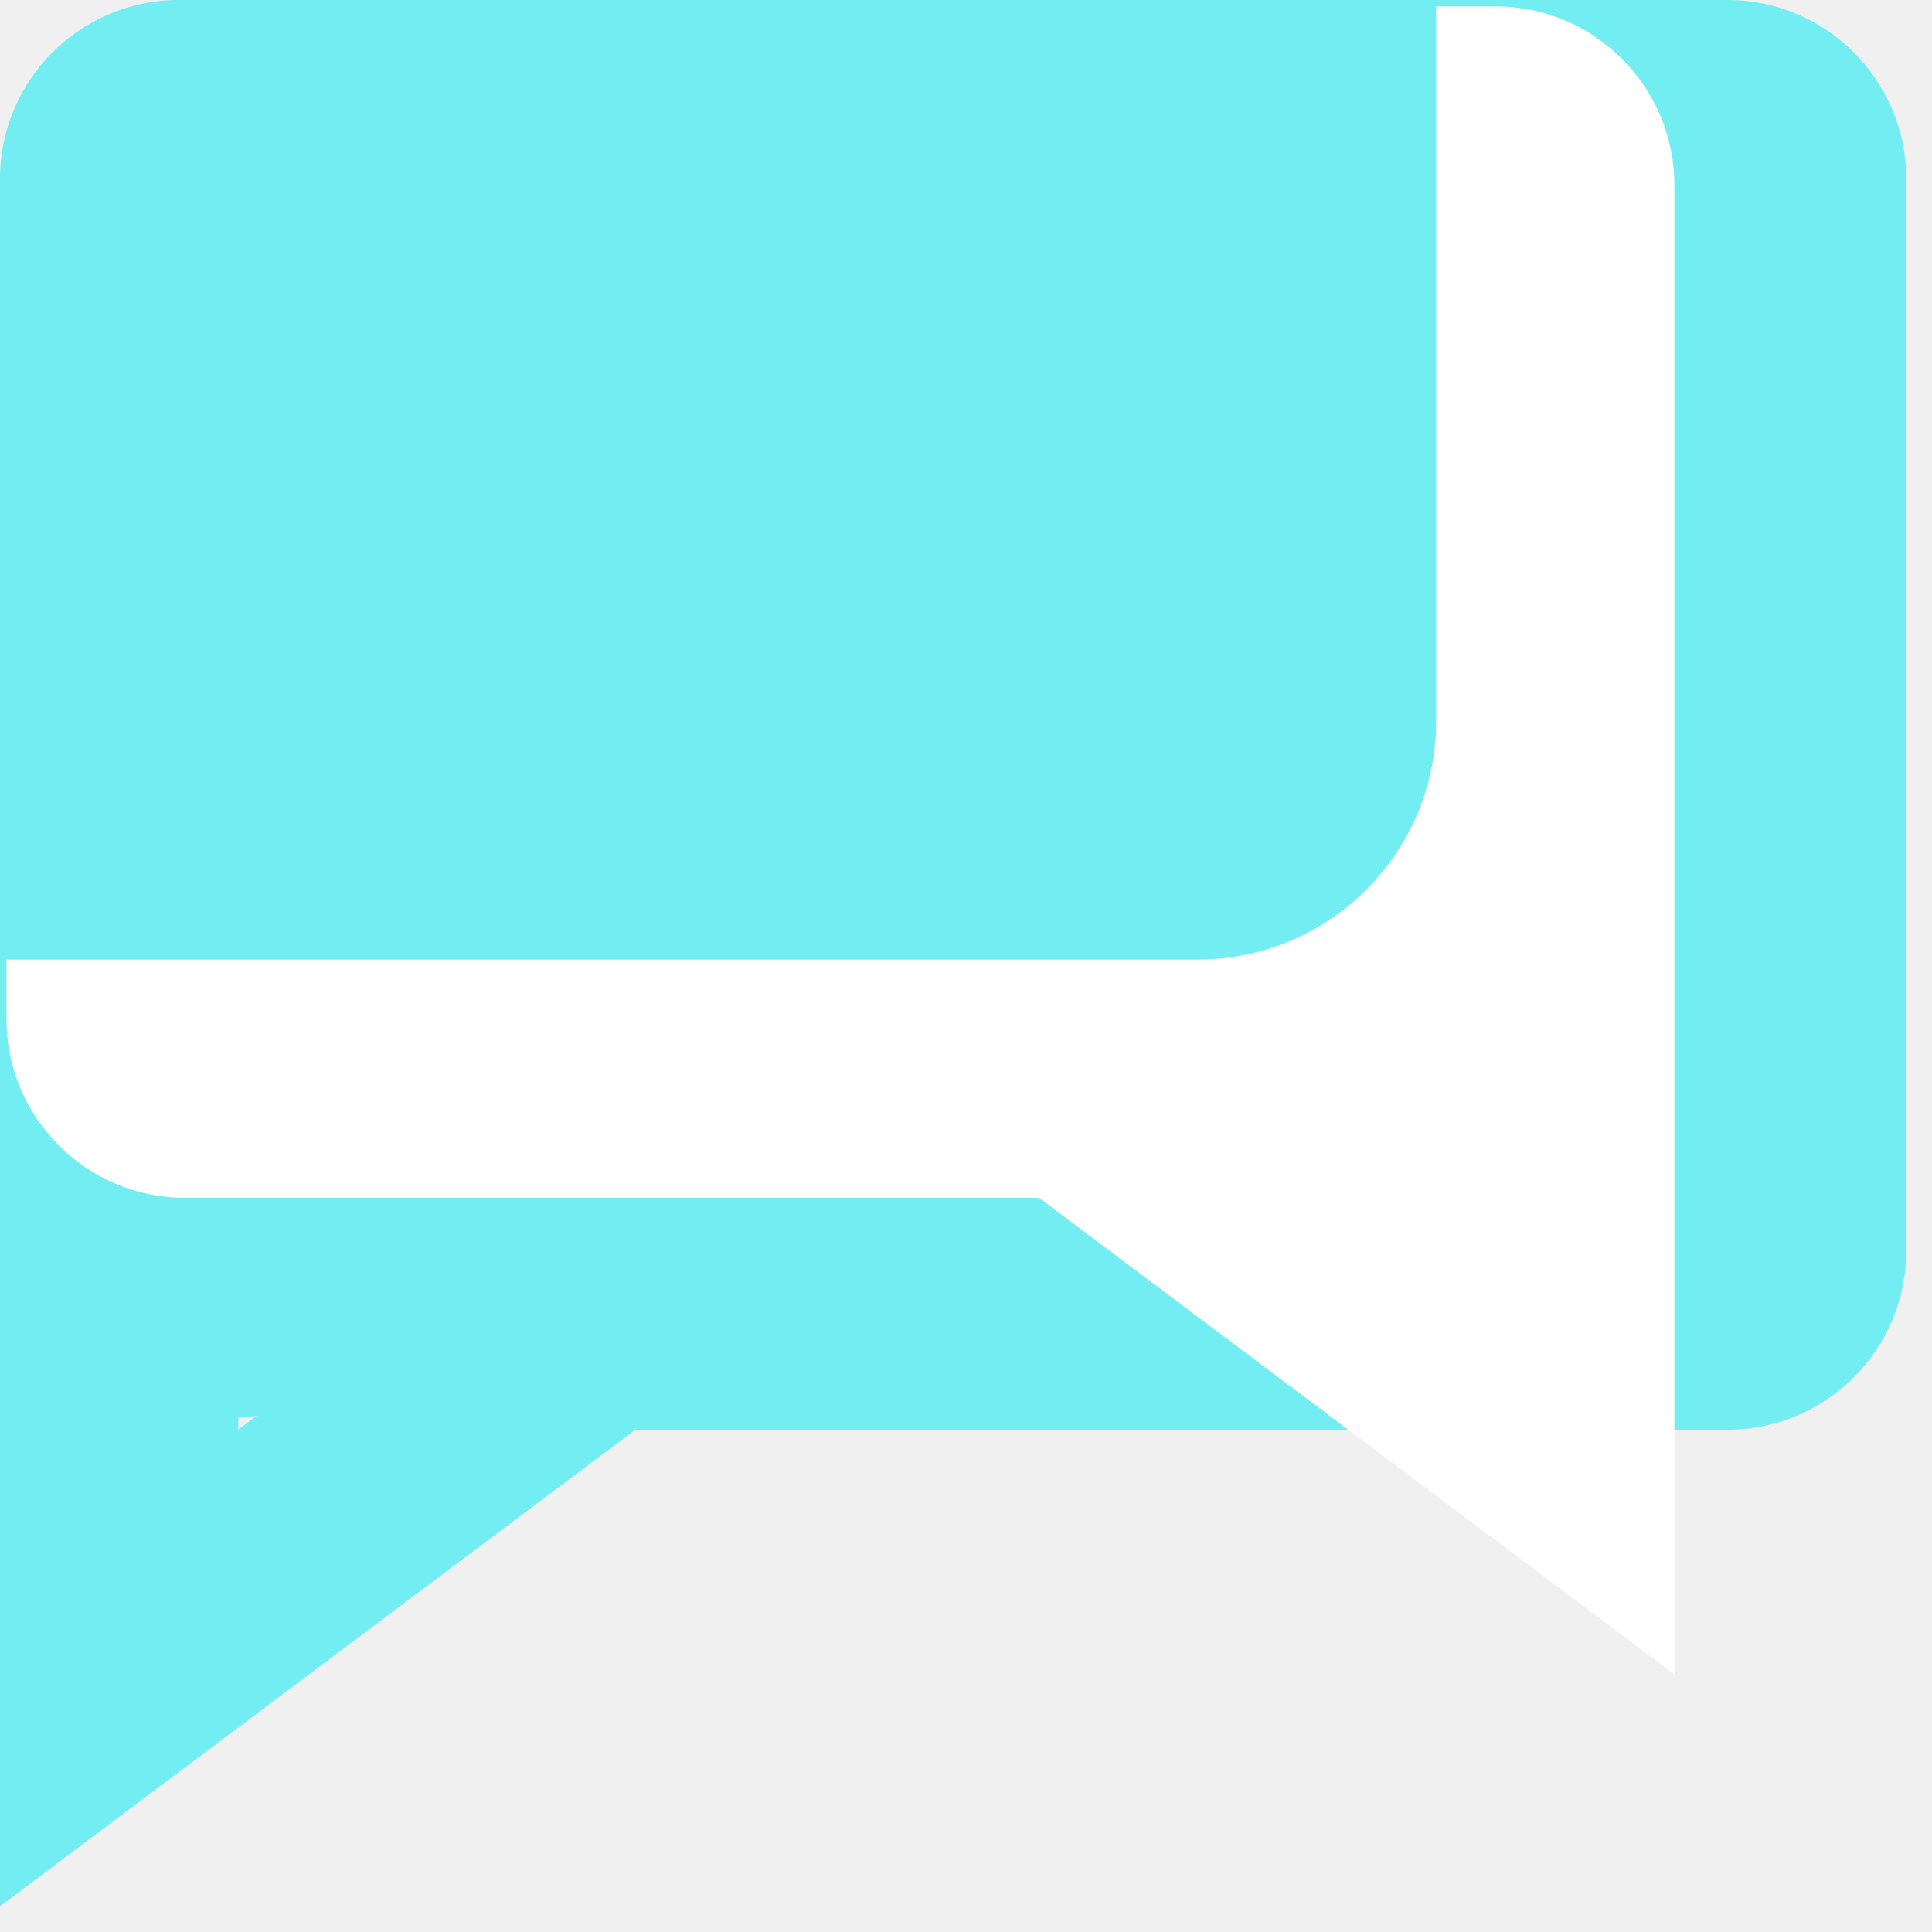
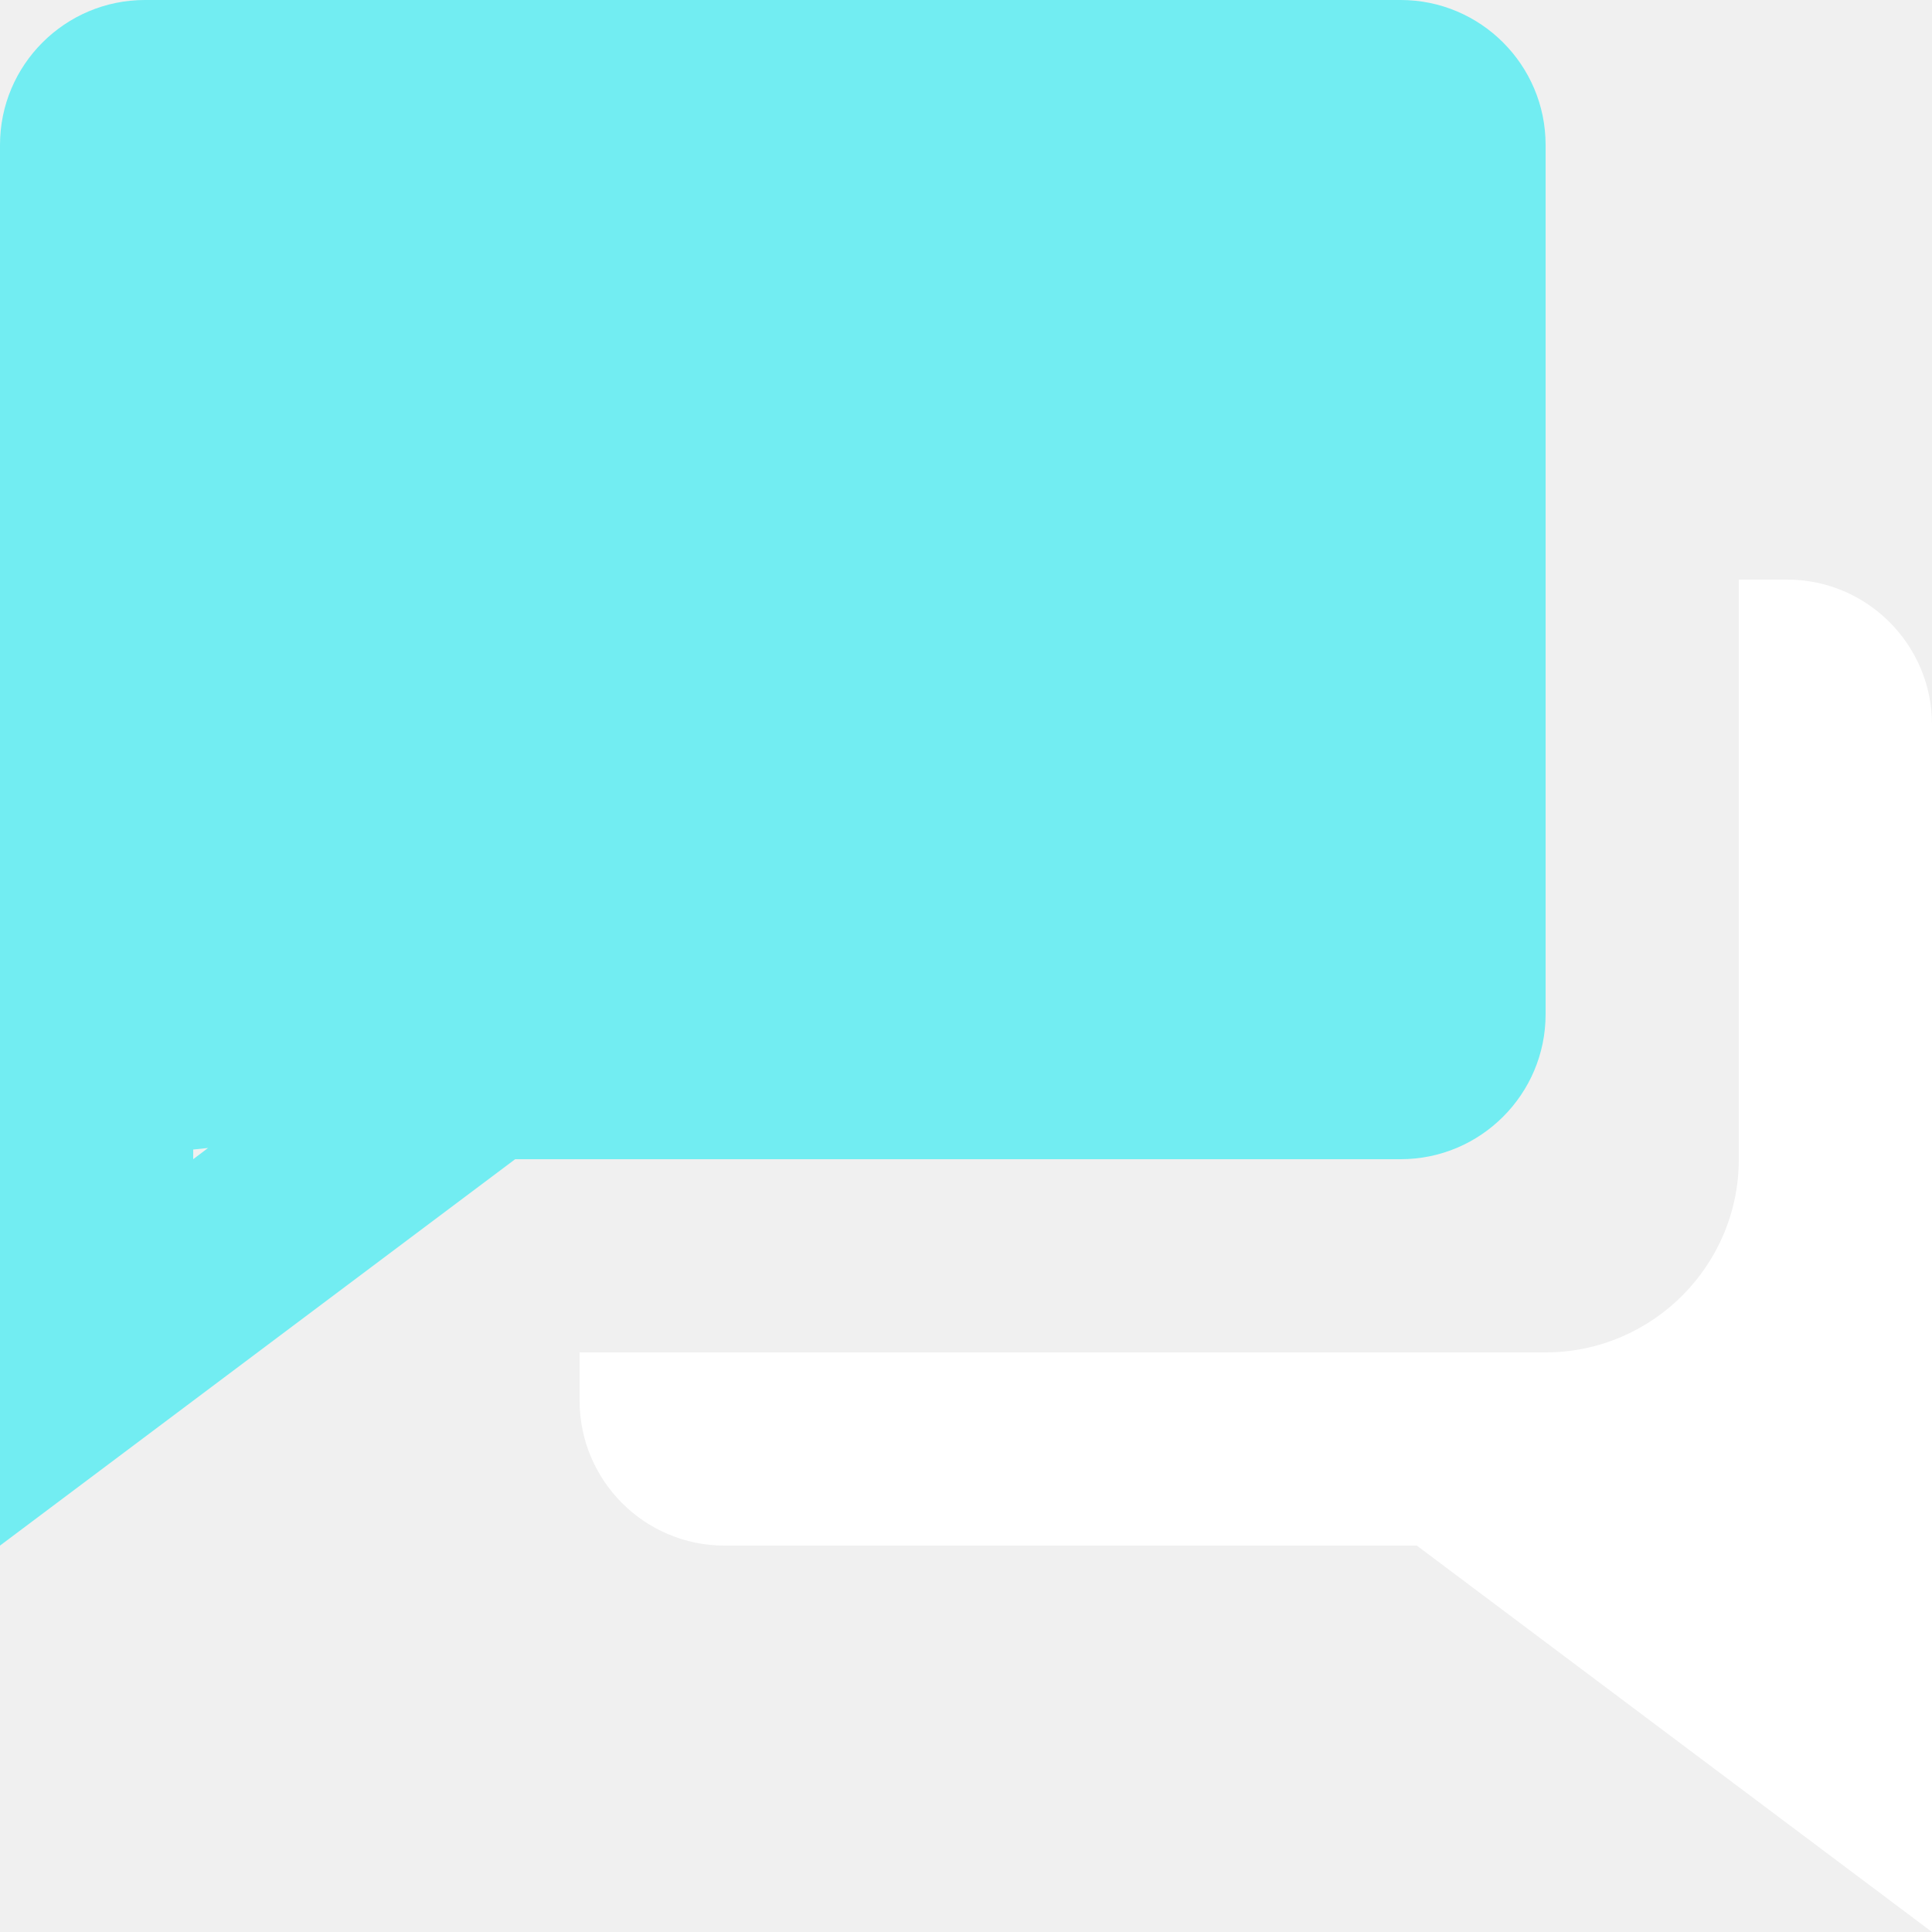
- <svg xmlns="http://www.w3.org/2000/svg" width="30" height="30" viewBox="0 0 30 30" fill="none">
+ <svg xmlns="http://www.w3.org/2000/svg" width="37" height="37" viewBox="0 0 37 37" fill="none">
  <path d="M20.35 22.2H25.9H26.825C28.355 22.2 29.6 20.955 29.6 19.425V2.775C29.6 1.245 28.355 0 26.825 0H2.775C1.245 0 0 1.245 0 2.775V20.35V22.2V29.6L9.866 22.2H20.35ZM3.7 22.015L3.985 21.985L3.7 22.2V22.015Z" fill="#72EDF2" />
-   <path d="M23.225 0.1H22.3V3.8V8.586V11.201C22.3 13.236 20.648 14.889 18.619 14.9H17.366H14.9H5.65H3.8H0.1V15.825C0.1 17.355 1.345 18.6 2.875 18.6H3.8H5.65H14.9H16.134L26 26V18.6V16.75V13.052V9.348V2.875C26 1.345 24.755 0.1 23.225 0.1Z" fill="white" />
+   <path d="M34.225 11.1H33.3V14.8V19.586V22.201C33.3 24.236 31.648 25.889 29.619 25.9H28.366H25.9H16.65H14.8H11.1V26.825C11.1 28.355 12.345 29.6 13.875 29.6H14.8H16.65H25.9H27.134L37 37V29.6V27.75V24.052V20.348V13.875C37 12.345 35.755 11.1 34.225 11.1Z" fill="white" />
</svg>
